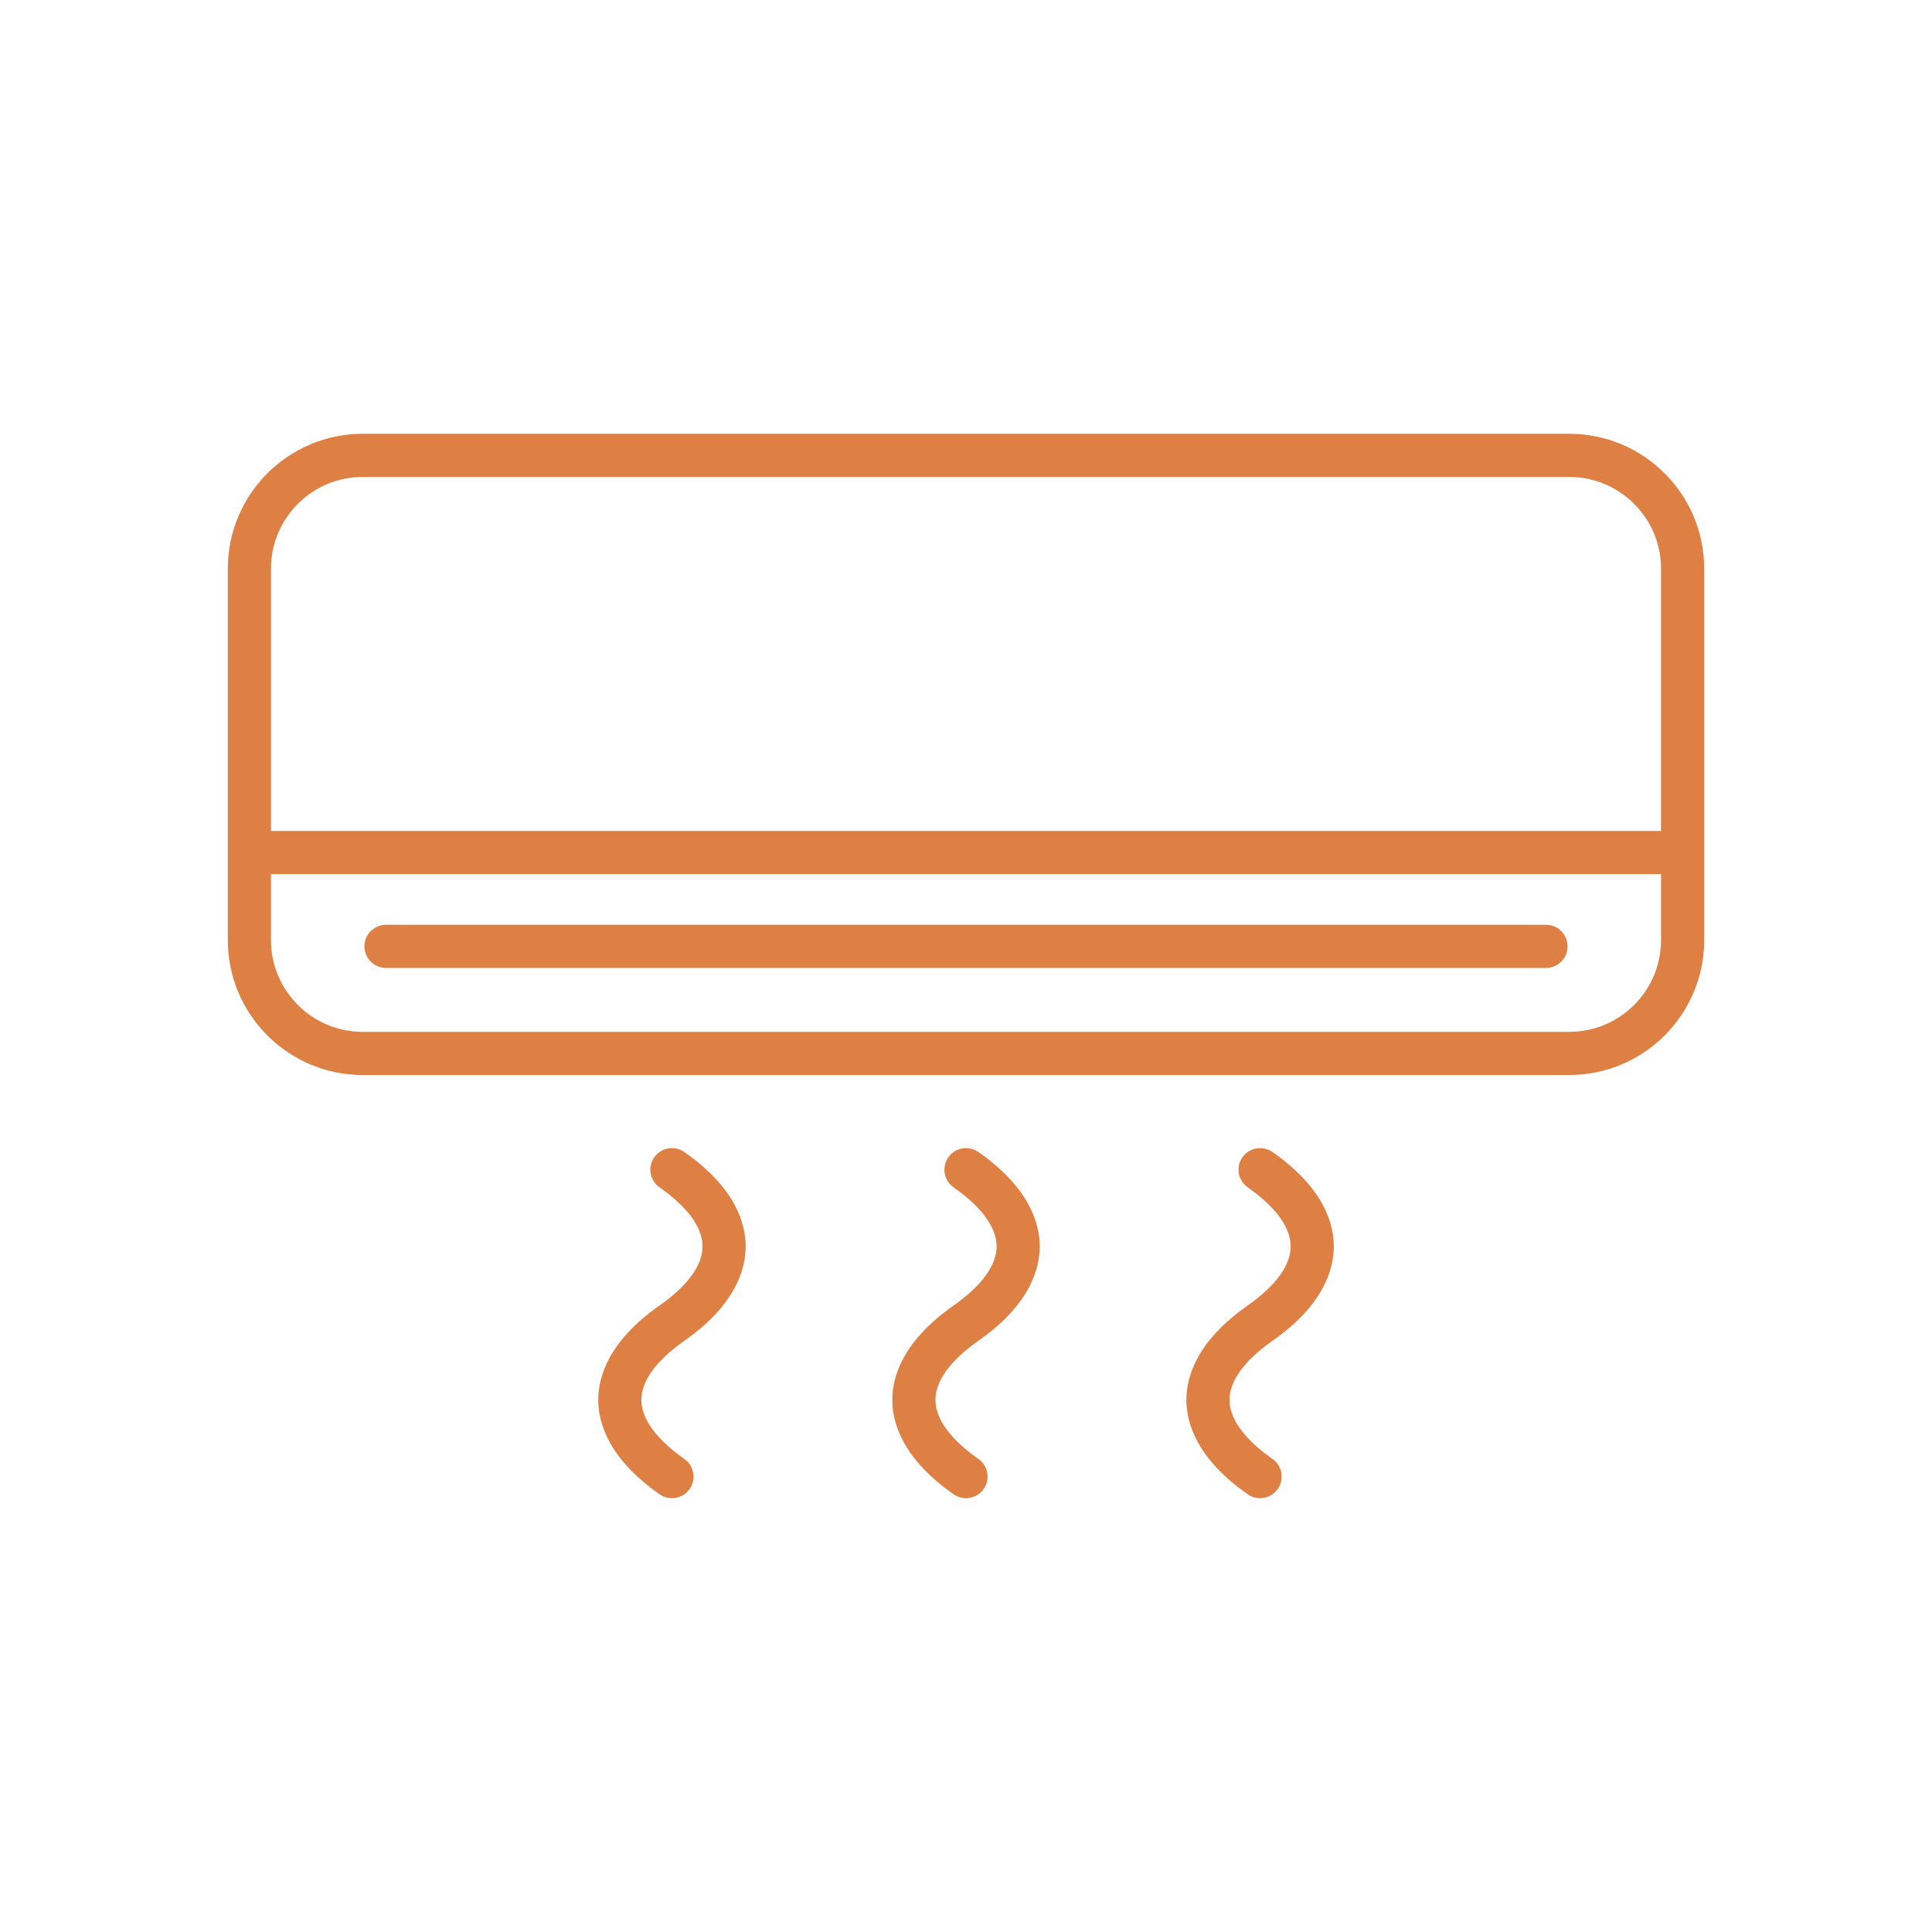
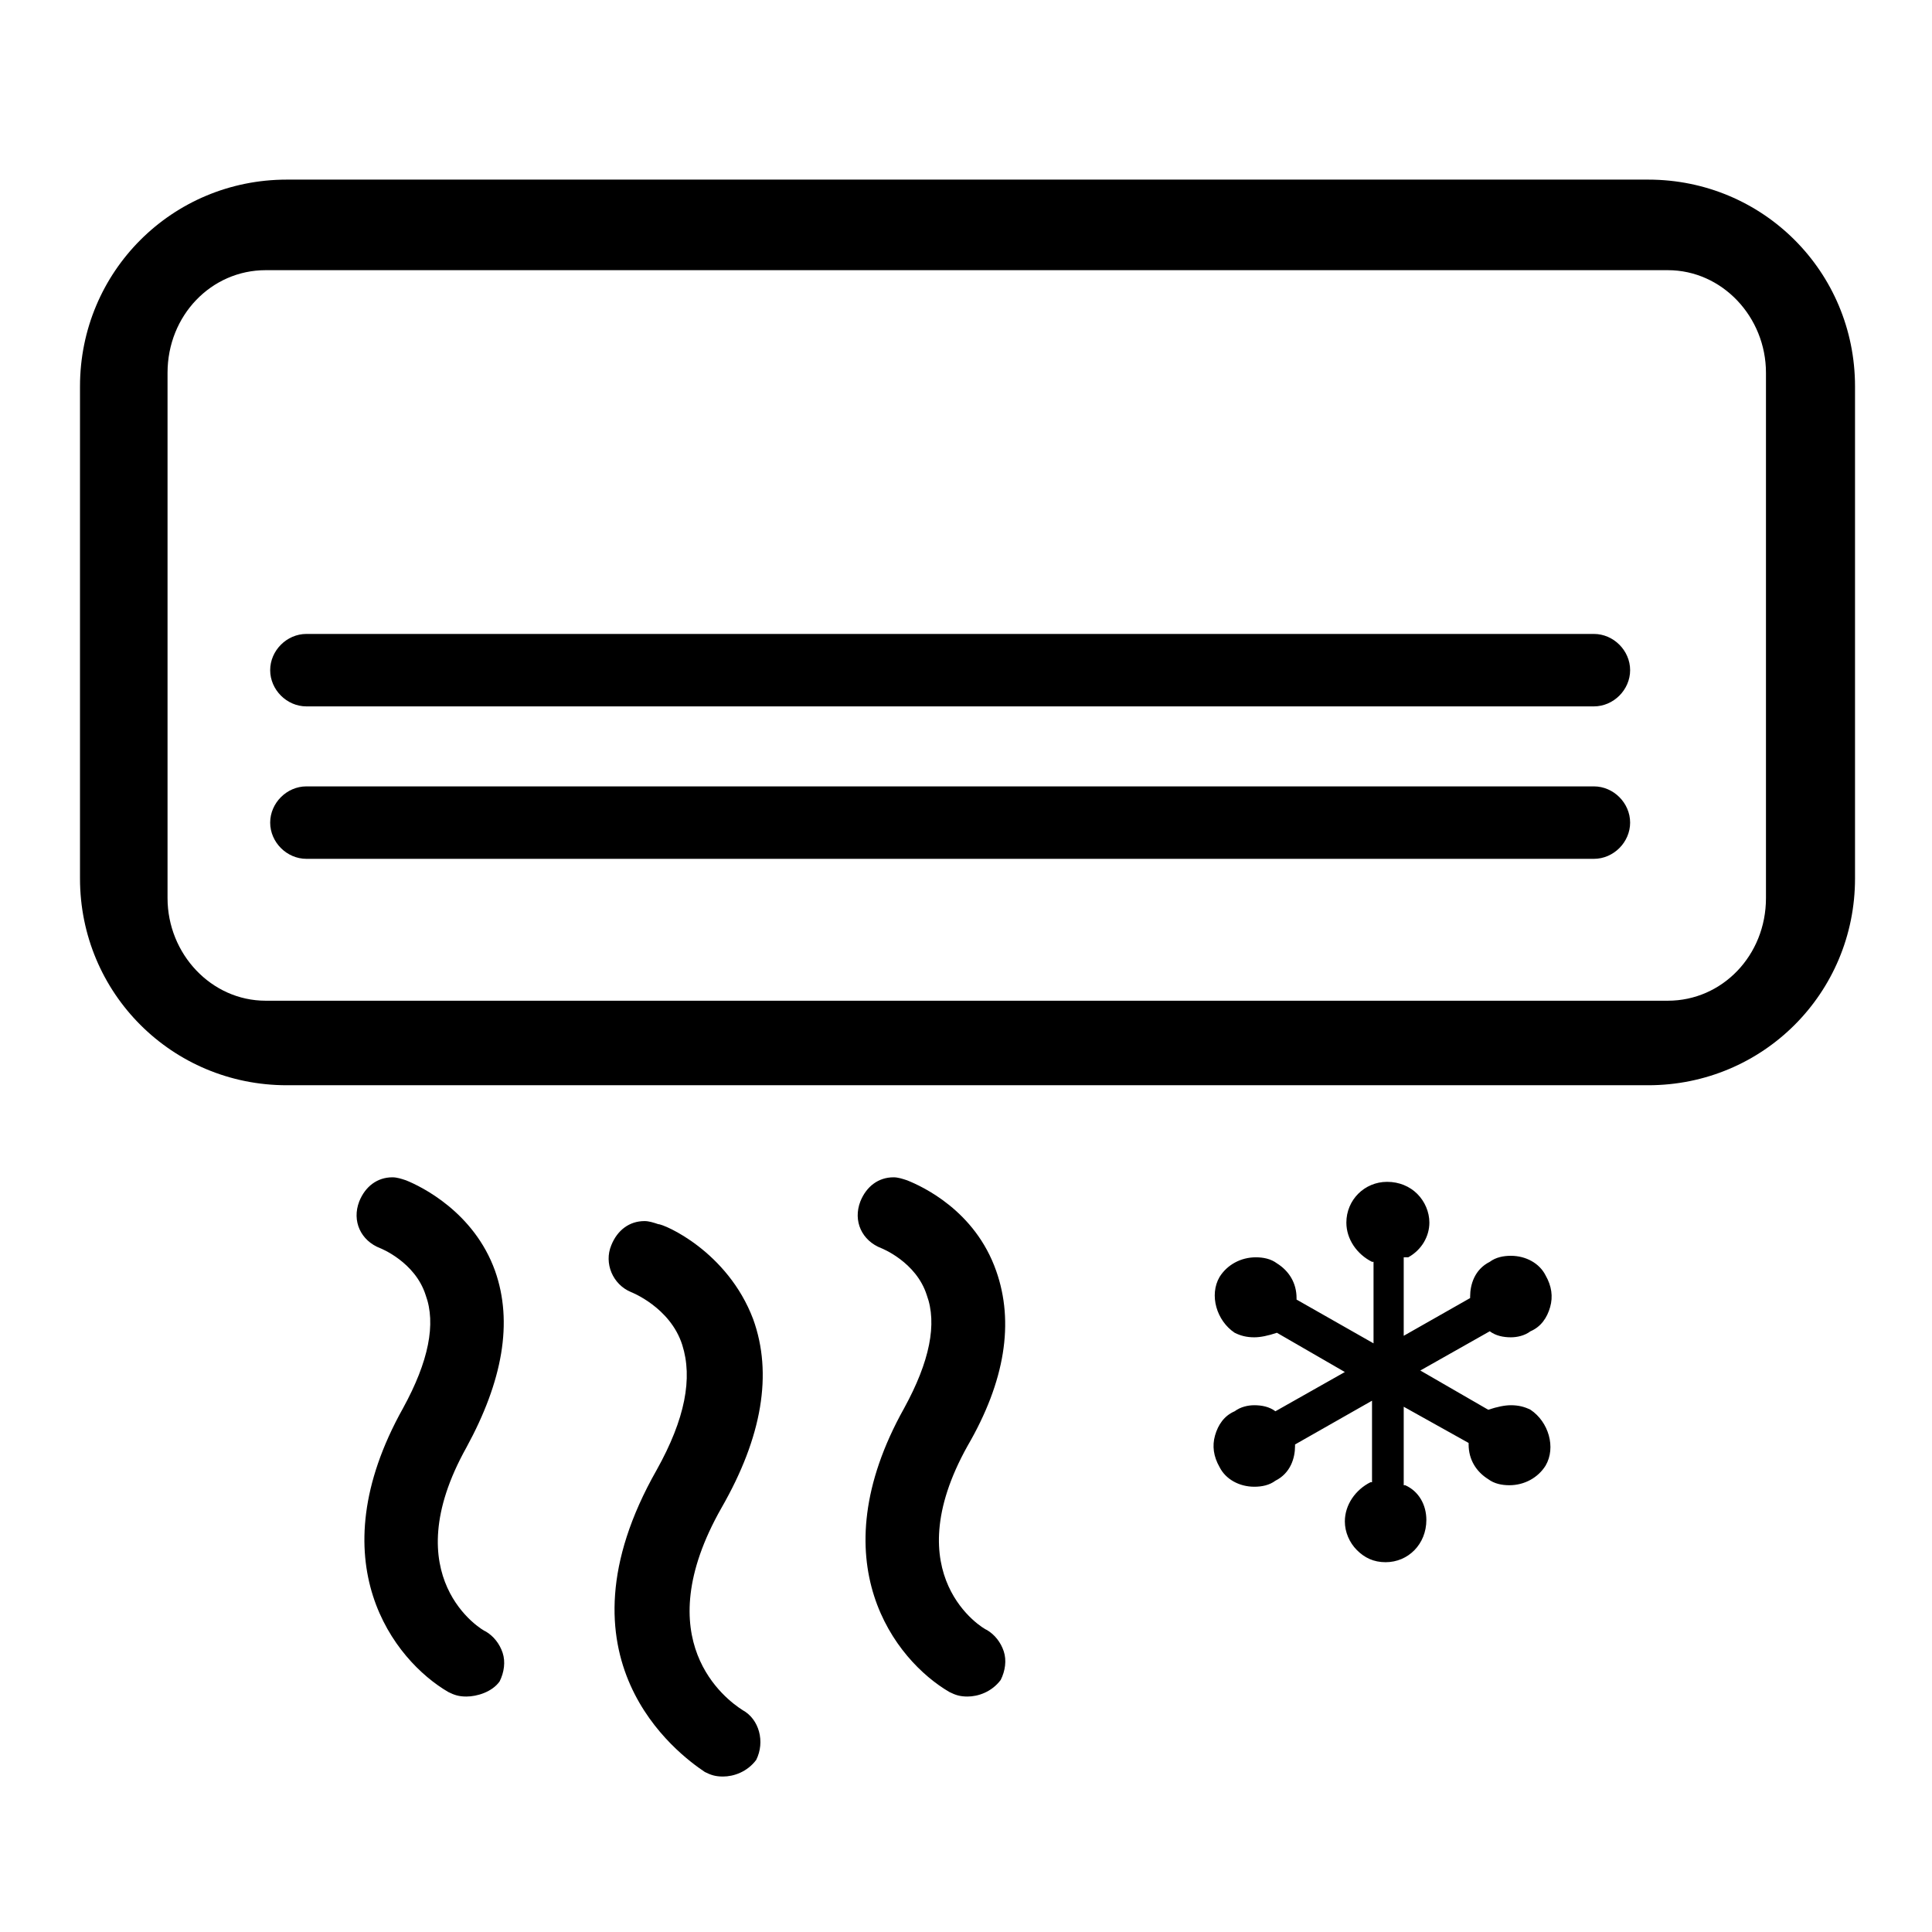
- <svg xmlns="http://www.w3.org/2000/svg" id="Layer_1" data-name="Layer 1" viewBox="0 0 600 600">
-   <defs>
-     <style>
-       .cls-1 {
-         fill: #de7f43;
-       }
-     </style>
-   </defs>
-   <path class="cls-1" d="M303.84,357.77c-3.03-2.12-7.21-1.39-9.33,1.64-2.12,3.03-1.39,7.21,1.65,9.33,6.08,4.26,13.33,10.9,13.33,18.34s-7.25,14.08-13.33,18.34c-15.74,11.03-19.05,22.03-19.05,29.32s3.3,18.3,19.05,29.32c1.17.82,2.51,1.21,3.84,1.21,2.11,0,4.19-1,5.49-2.86,2.12-3.03,1.39-7.21-1.65-9.33-6.08-4.26-13.33-10.9-13.33-18.34s7.25-14.08,13.33-18.34c15.74-11.03,19.05-22.03,19.05-29.32s-3.3-18.3-19.05-29.32Z" />
-   <path class="cls-1" d="M395.17,357.77c-3.03-2.12-7.21-1.39-9.33,1.64-2.12,3.03-1.39,7.21,1.65,9.33,6.08,4.26,13.33,10.9,13.33,18.34s-7.25,14.08-13.33,18.34c-15.74,11.03-19.05,22.03-19.05,29.32s3.3,18.3,19.05,29.32c1.17.82,2.51,1.21,3.84,1.21,2.11,0,4.19-1,5.49-2.86,2.12-3.03,1.39-7.21-1.65-9.33-6.08-4.26-13.33-10.9-13.33-18.34s7.25-14.08,13.33-18.34c15.74-11.03,19.05-22.03,19.05-29.32s-3.3-18.3-19.05-29.32Z" />
-   <path class="cls-1" d="M212.52,357.77c-3.03-2.12-7.21-1.39-9.33,1.64-2.12,3.03-1.39,7.21,1.65,9.33,6.08,4.26,13.33,10.9,13.33,18.34s-7.25,14.08-13.33,18.34c-15.74,11.03-19.05,22.03-19.05,29.32s3.3,18.3,19.05,29.32c1.17.82,2.51,1.21,3.84,1.21,2.11,0,4.19-1,5.49-2.86,2.12-3.03,1.39-7.21-1.65-9.33-6.08-4.26-13.33-10.9-13.33-18.34s7.25-14.08,13.33-18.34c15.74-11.03,19.05-22.03,19.05-29.32s-3.3-18.3-19.05-29.32Z" />
-   <path class="cls-1" d="M487.37,134.72H112.63c-23.09,0-41.88,18.79-41.88,41.88v115.37c0,23.09,18.79,41.88,41.88,41.88h374.74c23.09,0,41.88-18.79,41.88-41.88v-115.37c0-23.09-18.79-41.88-41.88-41.88ZM112.63,148.12h374.74c15.7,0,28.48,12.78,28.48,28.48v81.47H84.15v-81.47c0-15.7,12.78-28.48,28.48-28.48ZM487.37,320.45H112.63c-15.7,0-28.48-12.78-28.48-28.48v-20.51h431.7v20.51c0,15.7-12.78,28.48-28.48,28.48Z" />
-   <path class="cls-1" d="M480.12,287.2H119.88c-3.7,0-6.7,3-6.7,6.7s3,6.7,6.7,6.7h360.24c3.7,0,6.7-3,6.7-6.7s-3-6.7-6.7-6.7Z" />
+ <svg xmlns="http://www.w3.org/2000/svg" width="800px" height="800px" viewBox="0 0 1024 1024" fill="#000000" class="icon" version="1.1">
+   <path d="M383.2 941.6c-4 0-6.4-0.8-9.6-2.4-14.4-9.6-82.4-60-25.6-160 15.2-27.2 19.2-48.8 13.6-66.4-6.4-20-27.2-28-27.2-28-9.6-4-14.4-15.2-10.4-24.8 3.2-8 9.6-12.8 17.6-12.8 2.4 0 4.8 0.8 7.2 1.6 3.2 0 36.8 14.4 50.4 50.4 10.4 28.8 4.8 62.4-16.8 100-40 70.4 2.4 101.6 11.2 107.2 8.8 4.8 12 16.8 7.2 26.4-4.8 6.4-12 8.8-17.6 8.8z m129.6-42.4c-4 0-6.4-0.8-9.6-2.4-28.8-16.8-69.6-68.8-24-150.4 13.6-24.8 17.6-44.8 12-60-5.6-17.6-24-24.8-24-24.8-10.4-4-15.2-14.4-11.2-24.8 3.2-8 9.6-12.8 17.6-12.8 2.4 0 4.8 0.8 7.2 1.6 8 3.2 36 16 47.2 48 9.6 27.2 4.8 58.4-15.2 92.8-38.4 68.8 8 96.8 10.4 97.6 4 2.4 7.2 6.4 8.8 11.2 1.6 4.8 0.8 10.4-1.6 15.2-4.8 6.4-12 8.8-17.6 8.8z m-265.6 0c-4 0-6.4-0.8-9.6-2.4-28.8-16.8-69.6-68.8-24-150.4 13.6-24.8 17.6-44.8 12-60-5.6-17.6-24-24.8-24-24.8-10.4-4-15.2-14.4-11.2-24.8 3.2-8 9.6-12.8 17.6-12.8 2.4 0 4.8 0.8 7.2 1.6 8 3.2 36 16.8 47.2 48 9.6 27.2 4 58.4-15.2 93.6-38.4 68.8 8 96.8 10.4 97.6 4 2.4 7.2 6.4 8.8 11.2 1.6 4.8 0.8 10.4-1.6 15.2-4 5.6-12 8-17.6 8z m487.2-71.2c-6.4 0-11.2-2.4-15.2-6.4s-6.4-9.6-6.4-15.2c0-8.8 5.6-16.8 13.6-20.8h0.8v-43.2l-40.8 23.2v0.8c0 6.4-2.4 14.4-10.4 18.4-3.2 2.4-7.2 3.2-11.2 3.2-8 0-15.2-4-18.4-10.4-3.2-5.6-4-11.2-2.4-16.8 1.6-5.6 4.8-10.4 10.4-12.8 3.2-2.4 7.2-3.2 10.4-3.2 4 0 8 0.8 11.2 3.2l36.8-20.8-36-20.8c-4.8 1.6-8.8 2.4-12 2.4-4 0-7.2-0.8-10.4-2.4-9.6-6.4-13.6-20-8-29.6 4-6.4 11.2-10.4 19.2-10.4 4 0 8 0.8 11.2 3.2 6.4 4 10.4 10.4 10.4 18.4v0.8L728 712v-43.2h-0.8c-8-4-13.6-12-13.6-20.8 0-12 9.6-21.6 21.6-21.6 6.4 0 12 2.4 16 6.4s6.4 9.6 6.4 15.2c0 7.2-4 14.4-11.2 18.4H744v41.6l35.2-20v-0.8c0-6.4 2.4-14.4 10.4-18.4 3.2-2.4 7.2-3.2 11.2-3.2 8 0 15.2 4 18.4 10.4 3.2 5.6 4 11.2 2.4 16.8-1.6 5.6-4.8 10.4-10.4 12.8-3.2 2.4-7.2 3.2-10.4 3.2-4 0-8-0.8-11.2-3.2l-36.8 20.8 36 20.8c4.8-1.6 8.8-2.4 12-2.4 4 0 7.2 0.8 10.4 2.4 9.6 6.4 13.6 20 8 29.6-4 6.4-11.2 10.4-19.2 10.4-4 0-8-0.8-11.2-3.2-6.4-4-10.4-10.4-10.4-18.4v-0.8L744 745.6v41.6h0.8c7.2 3.2 11.2 10.4 11.2 18.4 0 12.8-9.6 22.4-21.6 22.4zM152 575.2c-60.8 0-109.6-48.8-109.6-109.6V204.8c0-60.8 48.8-109.6 109.6-109.6h721.6c60.8 0 109.6 48.8 109.6 109.6v260.8c0 60.8-48.8 109.6-109.6 109.6H152z m-11.2-432c-28.8 0-52 24-52 54.4v278.4c0 29.6 23.2 54.4 52 54.4h743.2c28.8 0 52-24 52-54.4V197.6c0-29.6-23.2-54.4-52-54.4H140.8z m21.6 312c-10.4 0-19.2-8.8-19.2-19.2 0-10.4 8.8-19.2 19.2-19.2h682.4c10.4 0 19.2 8.8 19.2 19.2 0 10.4-8.8 19.2-19.2 19.2H162.4z m0-80.8c-10.4 0-19.2-8.8-19.2-19.2S152 336 162.4 336h682.4c10.4 0 19.2 8.8 19.2 19.2 0 10.4-8.8 19.2-19.2 19.2H162.4z" fill="" />
</svg>
